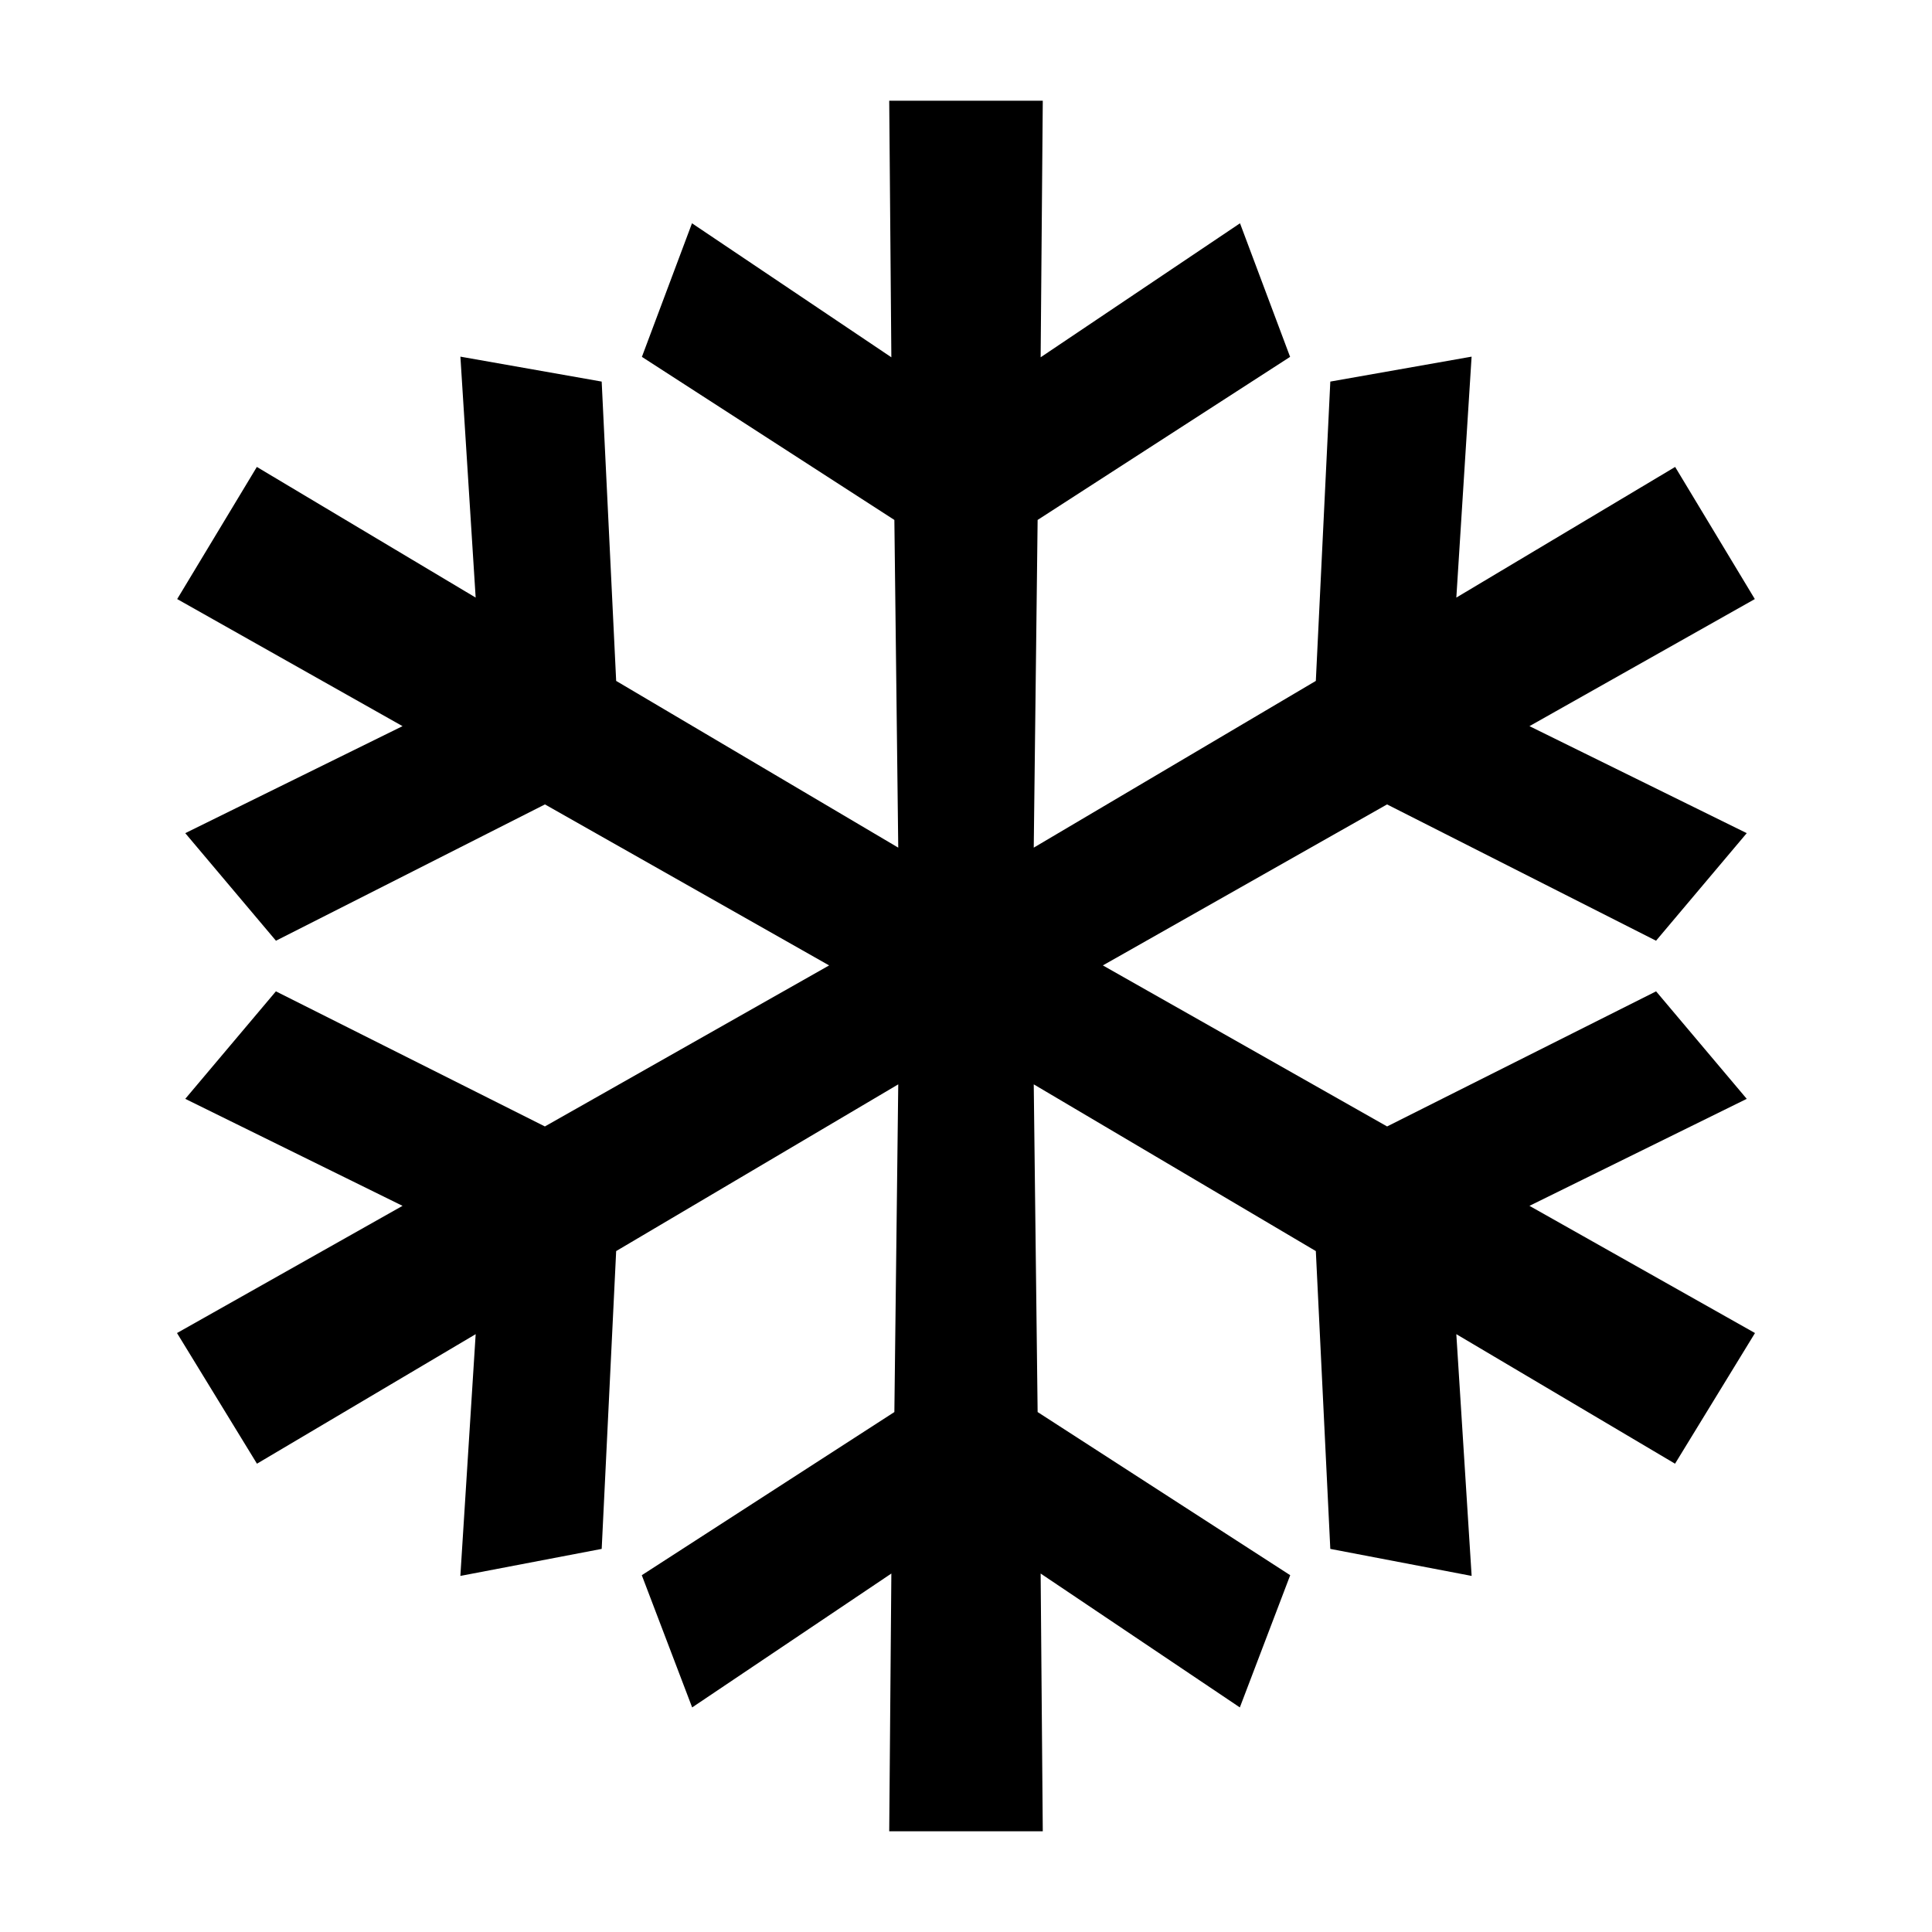
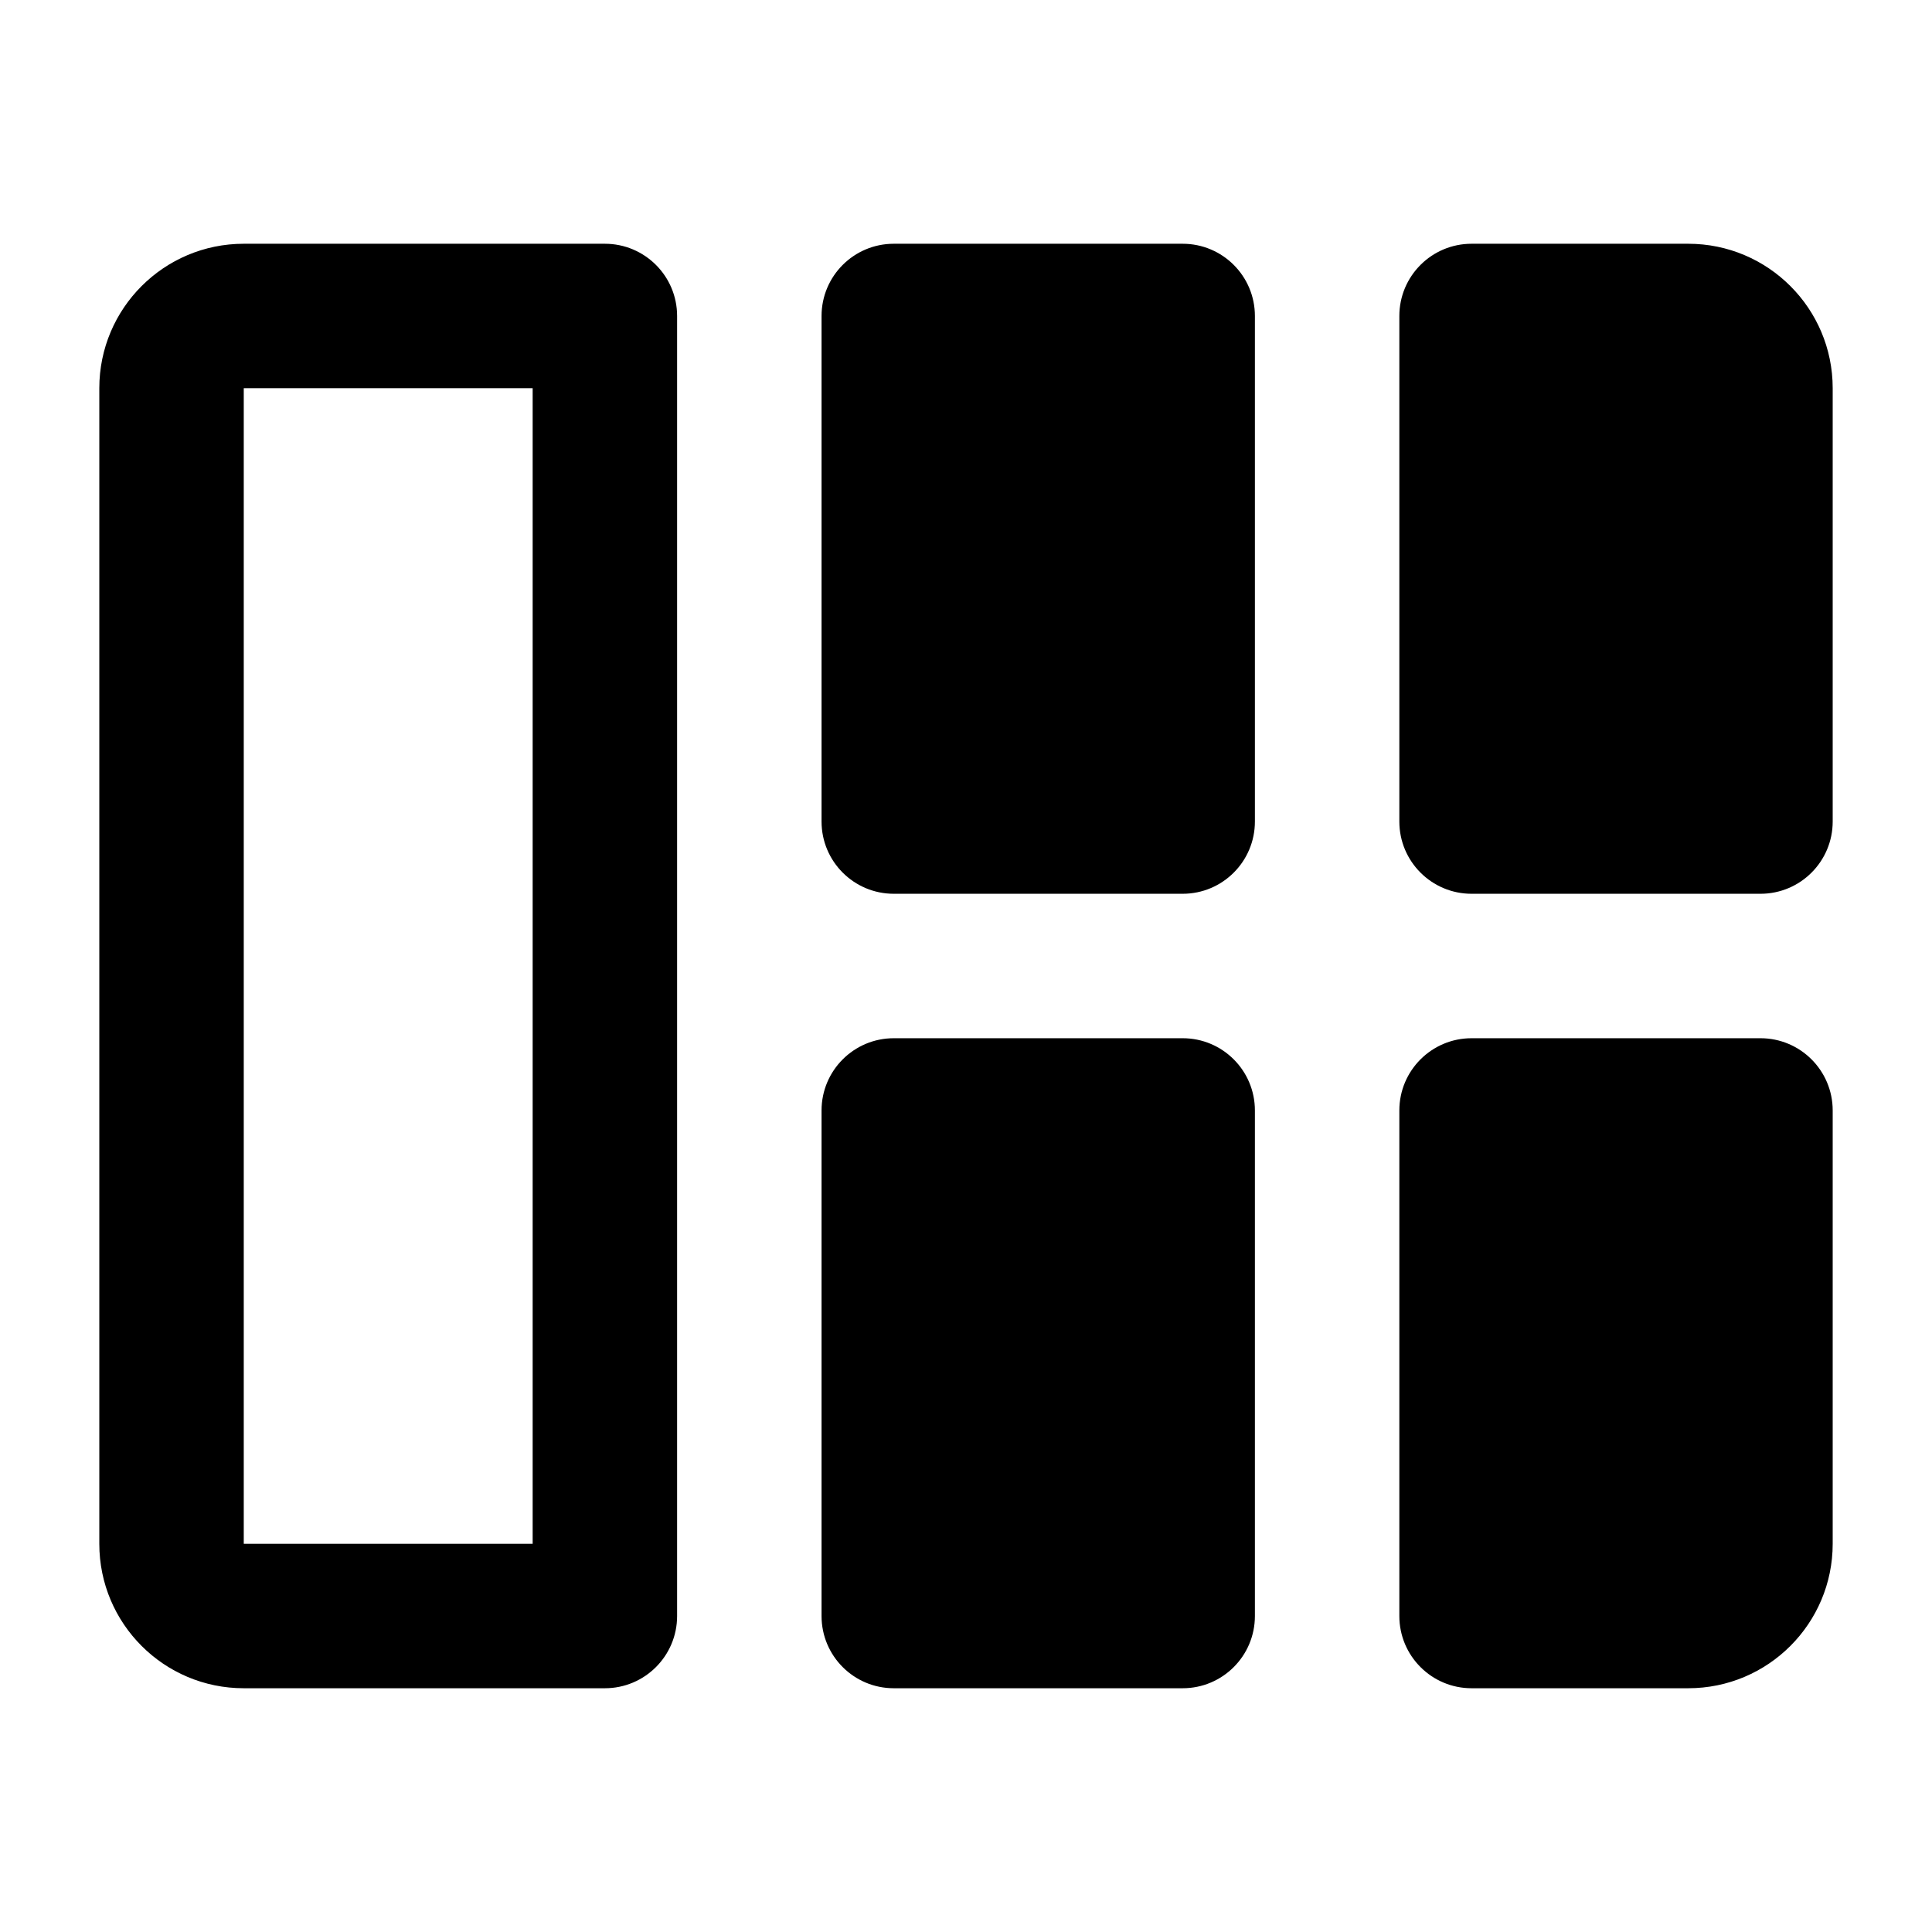
<svg xmlns="http://www.w3.org/2000/svg" height="642" viewBox="0 0 642 642" width="642">
-   <path d="m346.513 33.461h-51.026l.707 85.265-66.248-44.528-16.645 44.387 83.896 54.191 1.289 108.893-93.735-55.403-4.813-99.468-46.949-8.285 5.071 80.062-72.71-43.414-26.473 43.906 74.883 42.232-72.199 35.556 30.138 35.745 89.388-45.295 94.43 53.499-94.451 53.511-89.385-44.893-30.12 35.723 72.199 35.555-74.942 42.266 26.569 43.418 72.678-43.044-5.088 80.334 46.965-8.979 4.808-98.963 93.736-55.403-1.289 108.893-83.932 54.216 16.737 43.935 66.192-44.491-.707 85.656h51.025l-.708-85.656 66.193 44.491 16.737-43.935-83.933-54.216-1.289-108.893 93.736 55.403 4.809 98.963 46.965 8.979-5.089-80.334 72.679 43.044 26.569-43.418-74.943-42.266 72.2-35.555-30.12-35.723-89.386 44.893-94.451-53.511 94.43-53.499 89.389 45.295 30.138-35.745-72.2-35.556 74.884-42.232-26.473-43.906-72.711 43.414 5.072-80.062-46.949 8.285-4.814 99.468-93.735 55.403 1.289-108.893 83.897-54.191-16.645-44.387-66.249 44.528z" />
+   <path d="m201 81c13.255 0 24 10.745 24 24v432c0 13.255-10.745 24-24 24h-120c-26.51 0-48-21.49-48-48v-384c0-26.51 21.49-48 48-48zm192 264c13.255 0 24 10.745 24 24v168c0 13.255-10.745 24-24 24h-96c-13.255 0-24-10.745-24-24v-168c0-13.255 10.745-24 24-24zm192 0c13.255 0 24 10.745 24 24v144c0 26.51-21.49 48-48 48h-72c-13.255 0-24-10.745-24-24v-168c0-13.255 10.745-24 24-24zm-408-216h-96v384h96zm216-48c13.255 0 24 10.745 24 24v168c0 13.255-10.745 24-24 24h-96c-13.255 0-24-10.745-24-24v-168c0-13.255 10.745-24 24-24zm168 0c26.51 0 48 21.49 48 48v144c0 13.255-10.745 24-24 24h-96c-13.255 0-24-10.745-24-24v-168c0-13.255 10.745-24 24-24z" fill-rule="evenodd" />
</svg>
